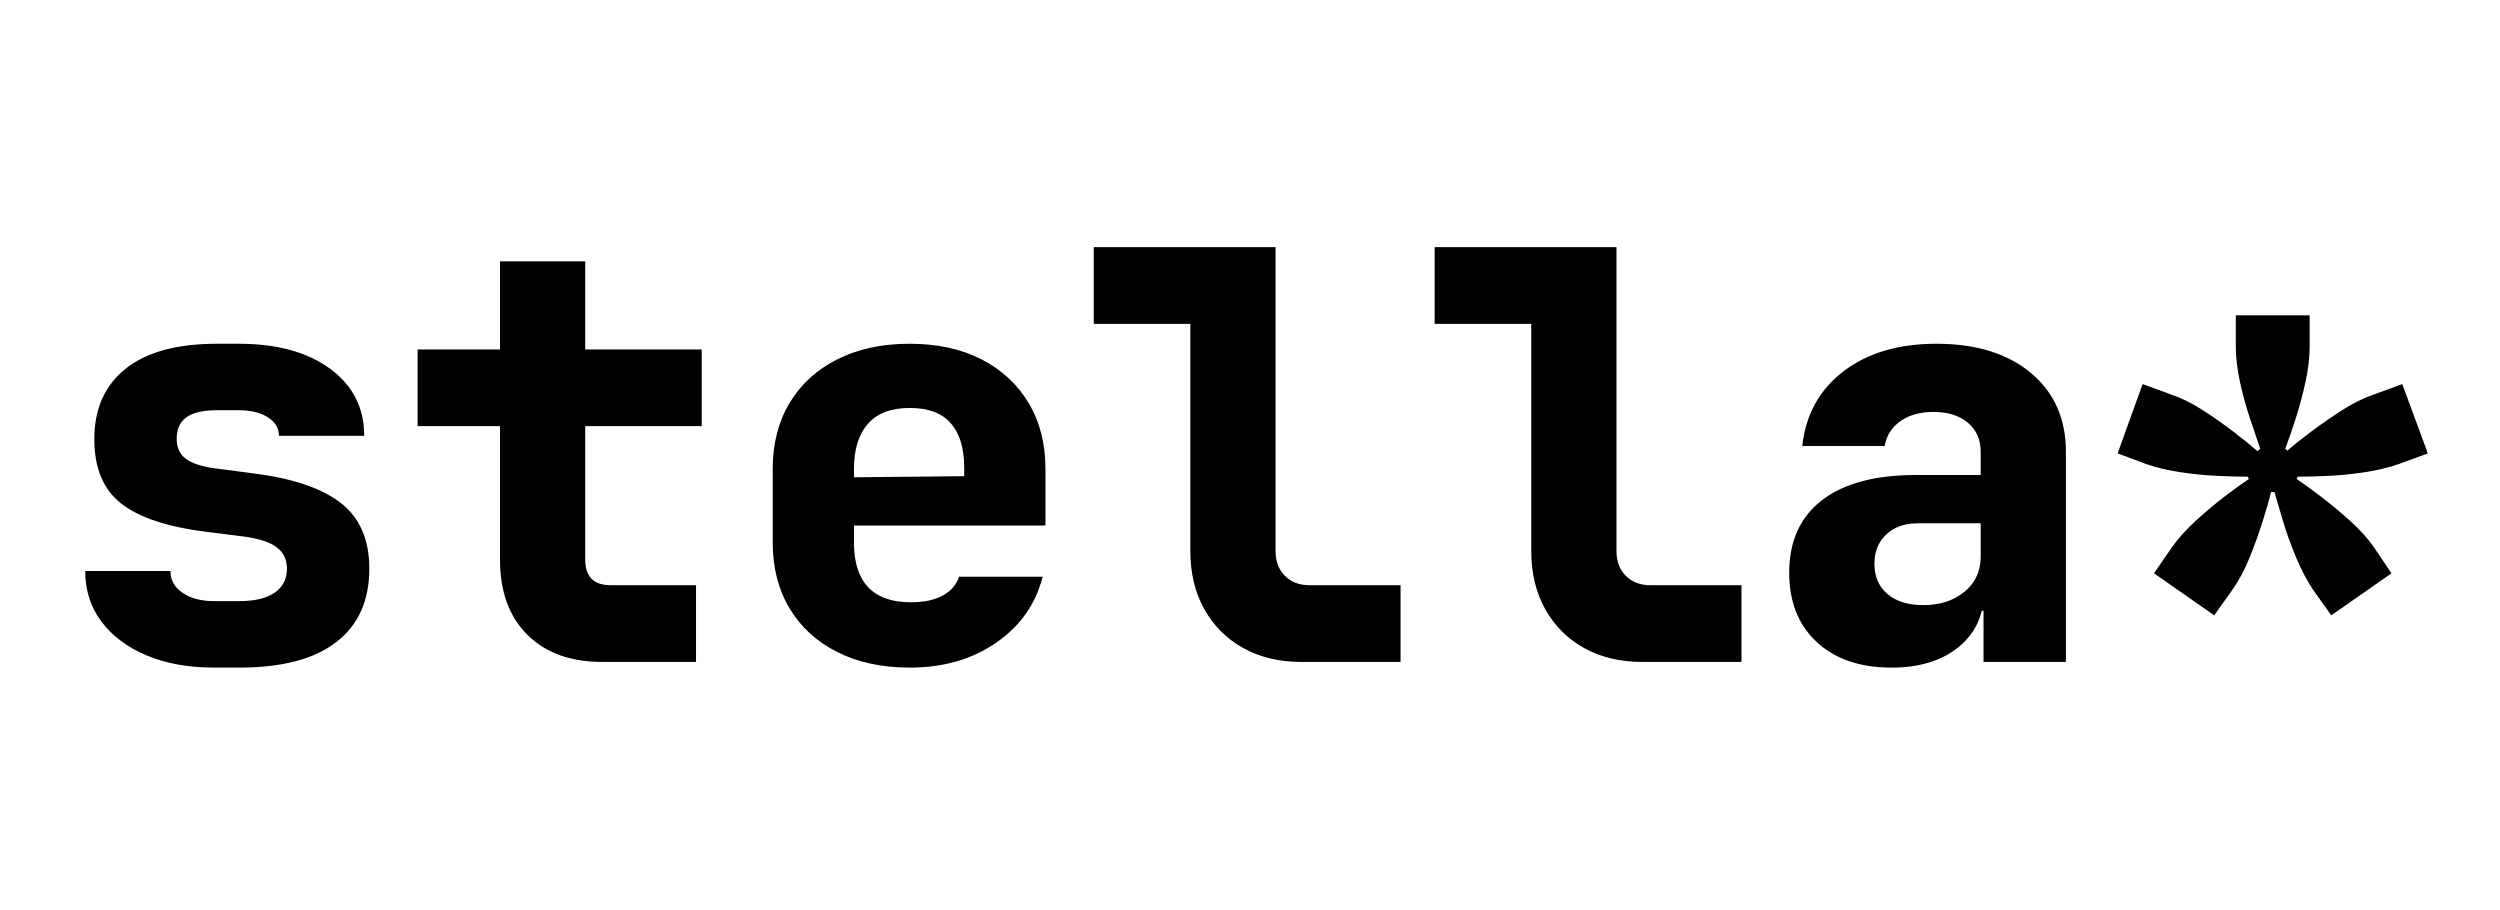
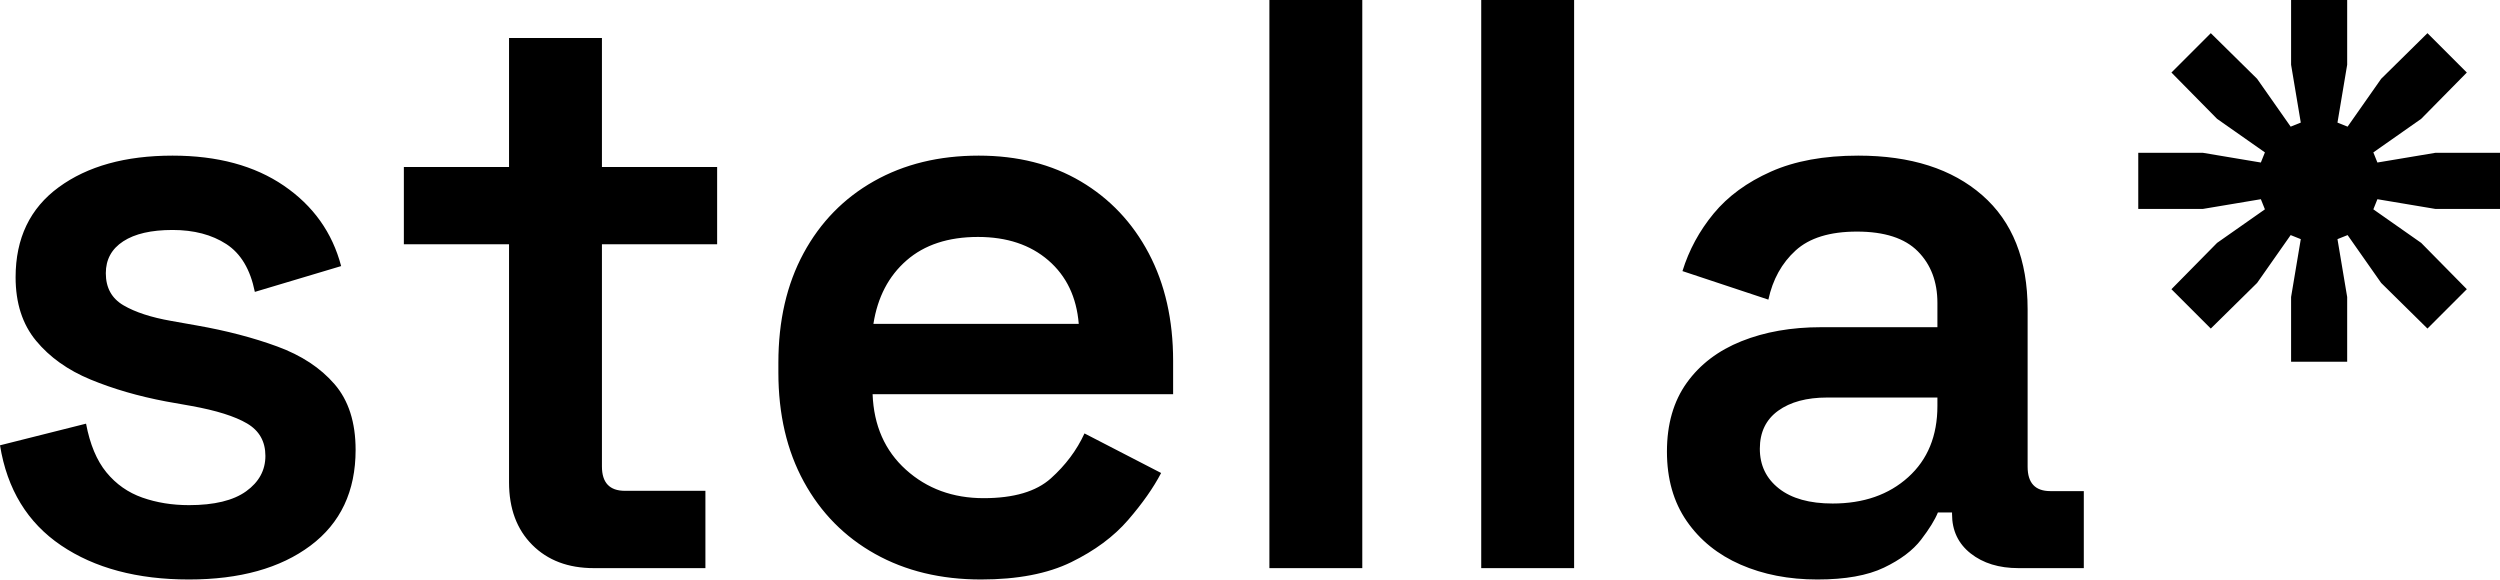
- <svg xmlns="http://www.w3.org/2000/svg" width="264" height="96" viewBox="0 0 264 96" fill="none" role="img" aria-label="stella logo">
-   <path d="M22.62 70.5Q18.54 70.5 15.48 69.21Q12.42 67.92 10.71 65.64Q9 63.36 9 60.3H18Q18 61.74 19.29 62.61Q20.58 63.48 22.62 63.48H25.26Q27.72 63.48 29.01 62.58Q30.3 61.68 30.3 60.06Q30.3 58.56 29.16 57.75Q28.02 56.94 25.62 56.64L21.78 56.16Q15.6 55.38 12.78 53.16Q9.96 50.94 9.96 46.38Q9.96 41.58 13.26 38.94Q16.56 36.3 22.92 36.3H25.2Q31.26 36.3 34.86 38.94Q38.46 41.58 38.46 46.02H29.46Q29.46 44.82 28.29 44.07Q27.12 43.32 25.2 43.32H22.92Q20.7 43.32 19.68 44.07Q18.66 44.82 18.66 46.32Q18.66 47.7 19.59 48.42Q20.52 49.14 22.56 49.44L26.7 49.98Q32.94 50.76 35.97 53.1Q39 55.44 39 60.06Q39 65.1 35.52 67.8Q32.04 70.5 25.26 70.5Z M63.6 69.9Q58.56 69.9 55.68 67.02Q52.8 64.14 52.8 59.1V45H44.1V36.9H52.8V27.6H61.8V36.9H74.1V45H61.8V59.1Q61.8 61.8 64.5 61.8H73.5V69.9Z M96.06 70.5Q91.68 70.5 88.41 68.85Q85.14 67.2 83.37 64.23Q81.6 61.26 81.6 57.3V49.5Q81.6 45.54 83.37 42.57Q85.14 39.6 88.41 37.95Q91.68 36.3 96.06 36.3Q100.44 36.3 103.65 37.95Q106.86 39.6 108.63 42.57Q110.4 45.54 110.4 49.5V55.5H90.18V57.3Q90.18 60.42 91.68 62.01Q93.18 63.6 96.18 63.6Q98.28 63.6 99.57 62.88Q100.86 62.16 101.28 60.9H110.1Q109.02 65.22 105.21 67.86Q101.4 70.5 96.06 70.5ZM101.82 50.88V49.38Q101.82 46.32 100.41 44.7Q99 43.08 96.06 43.08Q93.12 43.08 91.65 44.76Q90.18 46.44 90.18 49.5V50.4L102.42 50.28Z M137.4 69.9Q133.92 69.9 131.28 68.43Q128.64 66.96 127.17 64.32Q125.7 61.68 125.7 58.2V34.2H115.5V26.1H134.7V58.2Q134.7 59.82 135.69 60.81Q136.68 61.8 138.3 61.8H147.9V69.9Z M173.4 69.9Q169.92 69.9 167.28 68.43Q164.64 66.96 163.17 64.32Q161.7 61.68 161.7 58.2V34.2H151.5V26.1H170.7V58.2Q170.7 59.82 171.69 60.81Q172.68 61.8 174.3 61.8H183.9V69.9Z M199.74 70.5Q194.76 70.5 191.85 67.8Q188.94 65.1 188.94 60.48Q188.94 55.5 192.39 52.83Q195.84 50.16 202.32 50.16H209.16V47.7Q209.16 45.78 207.81 44.64Q206.46 43.5 204.18 43.5Q202.08 43.5 200.7 44.46Q199.32 45.42 199.02 47.1H190.32Q190.86 42.12 194.67 39.21Q198.48 36.3 204.48 36.3Q210.78 36.3 214.47 39.39Q218.16 42.48 218.16 47.7V69.9H209.46V64.5H208.02L209.52 62.4Q209.52 66.12 206.85 68.31Q204.18 70.5 199.74 70.5ZM203.1 63.9Q205.74 63.9 207.45 62.49Q209.16 61.08 209.16 58.8V55.26H202.5Q200.46 55.26 199.2 56.43Q197.94 57.6 197.94 59.52Q197.94 61.56 199.32 62.73Q200.7 63.9 203.1 63.9Z" fill="currentColor" />
-   <path d="M233.82 64.98 227.46 60.54 229.32 57.84Q230.34 56.4 231.84 55.02Q233.34 53.64 234.87 52.47Q236.4 51.3 237.48 50.58L237.36 50.34Q236.04 50.34 234.12 50.25Q232.2 50.16 230.22 49.86Q228.24 49.56 226.68 49.02L223.62 47.88L226.26 40.56L229.38 41.7Q230.94 42.24 232.62 43.32Q234.3 44.4 235.83 45.57Q237.36 46.74 238.38 47.64L238.68 47.4Q238.26 46.14 237.63 44.28Q237 42.42 236.55 40.38Q236.1 38.34 236.1 36.6V33.3H243.9V36.6Q243.9 38.34 243.45 40.38Q243 42.42 242.4 44.28Q241.8 46.14 241.32 47.4L241.56 47.58Q242.58 46.68 244.11 45.54Q245.64 44.4 247.32 43.32Q249 42.24 250.56 41.7L253.68 40.56L256.38 47.88L253.26 49.02Q251.7 49.56 249.75 49.86Q247.8 50.16 245.91 50.25Q244.02 50.34 242.64 50.34L242.52 50.58Q243.6 51.3 245.13 52.47Q246.66 53.64 248.19 55.02Q249.72 56.4 250.68 57.78L252.54 60.54L246.18 64.98L244.26 62.28Q243.3 60.84 242.49 58.92Q241.68 57 241.11 55.11Q240.54 53.22 240.18 51.96H239.82Q239.52 53.22 238.92 55.11Q238.32 57 237.54 58.92Q236.76 60.84 235.74 62.28Z" fill="currentColor" />
+ <svg xmlns="http://www.w3.org/2000/svg" width="405.544" height="94.003" viewBox="0 0 405.544 94.003" role="img" aria-label="stella logo">
+   <path d="M30.646 94.003Q18.083 94.003 9.909 88.474Q1.735 82.944 0 72.237L13.959 68.725Q14.904 73.748 17.26 76.623Q19.617 79.498 23.096 80.721Q26.575 81.943 30.646 81.943Q36.808 81.943 39.93 79.695Q43.052 77.447 43.052 73.958Q43.052 70.447 40.085 68.697Q37.117 66.948 31.025 65.848L26.924 65.121Q20.216 63.85 14.693 61.569Q9.17 59.288 5.851 55.276Q2.531 51.264 2.531 44.974Q2.531 35.485 9.537 30.365Q16.543 25.245 27.99 25.245Q38.918 25.245 46.055 30.128Q53.193 35.011 55.339 43.164L41.34 47.35Q40.241 41.887 36.716 39.596Q33.191 37.305 27.99 37.305Q22.813 37.305 19.989 39.147Q17.165 40.988 17.165 44.322Q17.165 47.851 20.028 49.526Q22.892 51.201 27.783 52.06L31.884 52.788Q39.119 54.058 44.982 56.208Q50.846 58.357 54.266 62.315Q57.686 66.273 57.686 72.981Q57.686 83.043 50.351 88.523Q43.016 94.003 30.646 94.003Z M96.32 92.16Q90.1 92.16 86.337 88.386Q82.575 84.613 82.575 78.244V39.629H65.513V27.088H82.575V6.168H97.644V27.088H116.332V39.629H97.644V75.67Q97.644 79.62 101.376 79.62H114.43V92.16Z M159.134 94.003Q149.368 94.003 141.953 89.856Q134.537 85.709 130.401 78.15Q126.266 70.591 126.266 60.414V58.834Q126.266 48.634 130.347 41.087Q134.429 33.54 141.767 29.392Q149.105 25.245 158.755 25.245Q168.251 25.245 175.326 29.432Q182.401 33.619 186.351 41.097Q190.301 48.575 190.301 58.535V63.943H141.551Q141.838 71.579 146.957 76.195Q152.077 80.811 159.568 80.811Q166.892 80.811 170.471 77.599Q174.051 74.386 175.923 70.308L188.355 76.727Q186.489 80.311 183 84.349Q179.511 88.388 173.764 91.196Q168.018 94.003 159.134 94.003ZM141.683 52.535H174.992Q174.465 46.044 170.07 42.241Q165.674 38.437 158.647 38.437Q151.425 38.437 147.061 42.241Q142.697 46.044 141.683 52.535Z M205.918 92.16V0H220.987V92.16Z M240.281 92.16V0H255.349V92.16Z M294.803 94.003Q287.872 94.003 282.354 91.591Q276.835 89.178 273.621 84.539Q270.407 79.899 270.407 73.254Q270.407 66.586 273.621 62.101Q276.835 57.616 282.505 55.347Q288.174 53.078 295.409 53.078H314.282V49.138Q314.282 43.977 311.109 40.773Q307.936 37.568 301.225 37.568Q294.645 37.568 291.283 40.629Q287.921 43.691 286.861 48.605L272.925 43.977Q274.505 38.859 277.983 34.642Q281.46 30.426 287.284 27.836Q293.108 25.245 301.442 25.245Q314.206 25.245 321.561 31.673Q328.916 38.102 328.916 50.184V75.716Q328.916 79.666 332.602 79.666H338.03V92.16H327.431Q322.698 92.16 319.677 89.779Q316.655 87.397 316.655 83.401V83.132H314.361Q313.627 84.942 311.634 87.544Q309.641 90.146 305.622 92.074Q301.603 94.003 294.803 94.003ZM297.285 81.68Q304.816 81.68 309.549 77.404Q314.282 73.129 314.282 65.848V64.486H296.41Q291.41 64.486 288.443 66.633Q285.476 68.781 285.476 72.796Q285.476 76.812 288.574 79.246Q291.673 81.68 297.285 81.68Z M346.864 33.889V24.791H357.364L366.751 26.364L367.409 24.722L359.648 19.278L352.245 11.767L358.631 5.381L366.142 12.784L371.586 20.545L373.228 19.887L371.655 10.5V0H380.753V10.5L379.179 19.887L380.822 20.545L386.266 12.784L393.777 5.381L400.162 11.767L392.76 19.278L384.998 24.722L385.657 26.364L395.044 24.791H405.544V33.889H395.044L385.657 32.315L384.998 33.958L392.76 39.402L400.162 46.913L393.777 53.298L386.266 45.896L380.822 38.135L379.179 38.793L380.753 48.18V58.68H371.655V48.18L373.228 38.793L371.586 38.135L366.142 45.896L358.631 53.298L352.245 46.913L359.648 39.402L367.409 33.958L366.751 32.315L357.364 33.889Z" fill="currentColor" />
</svg>
